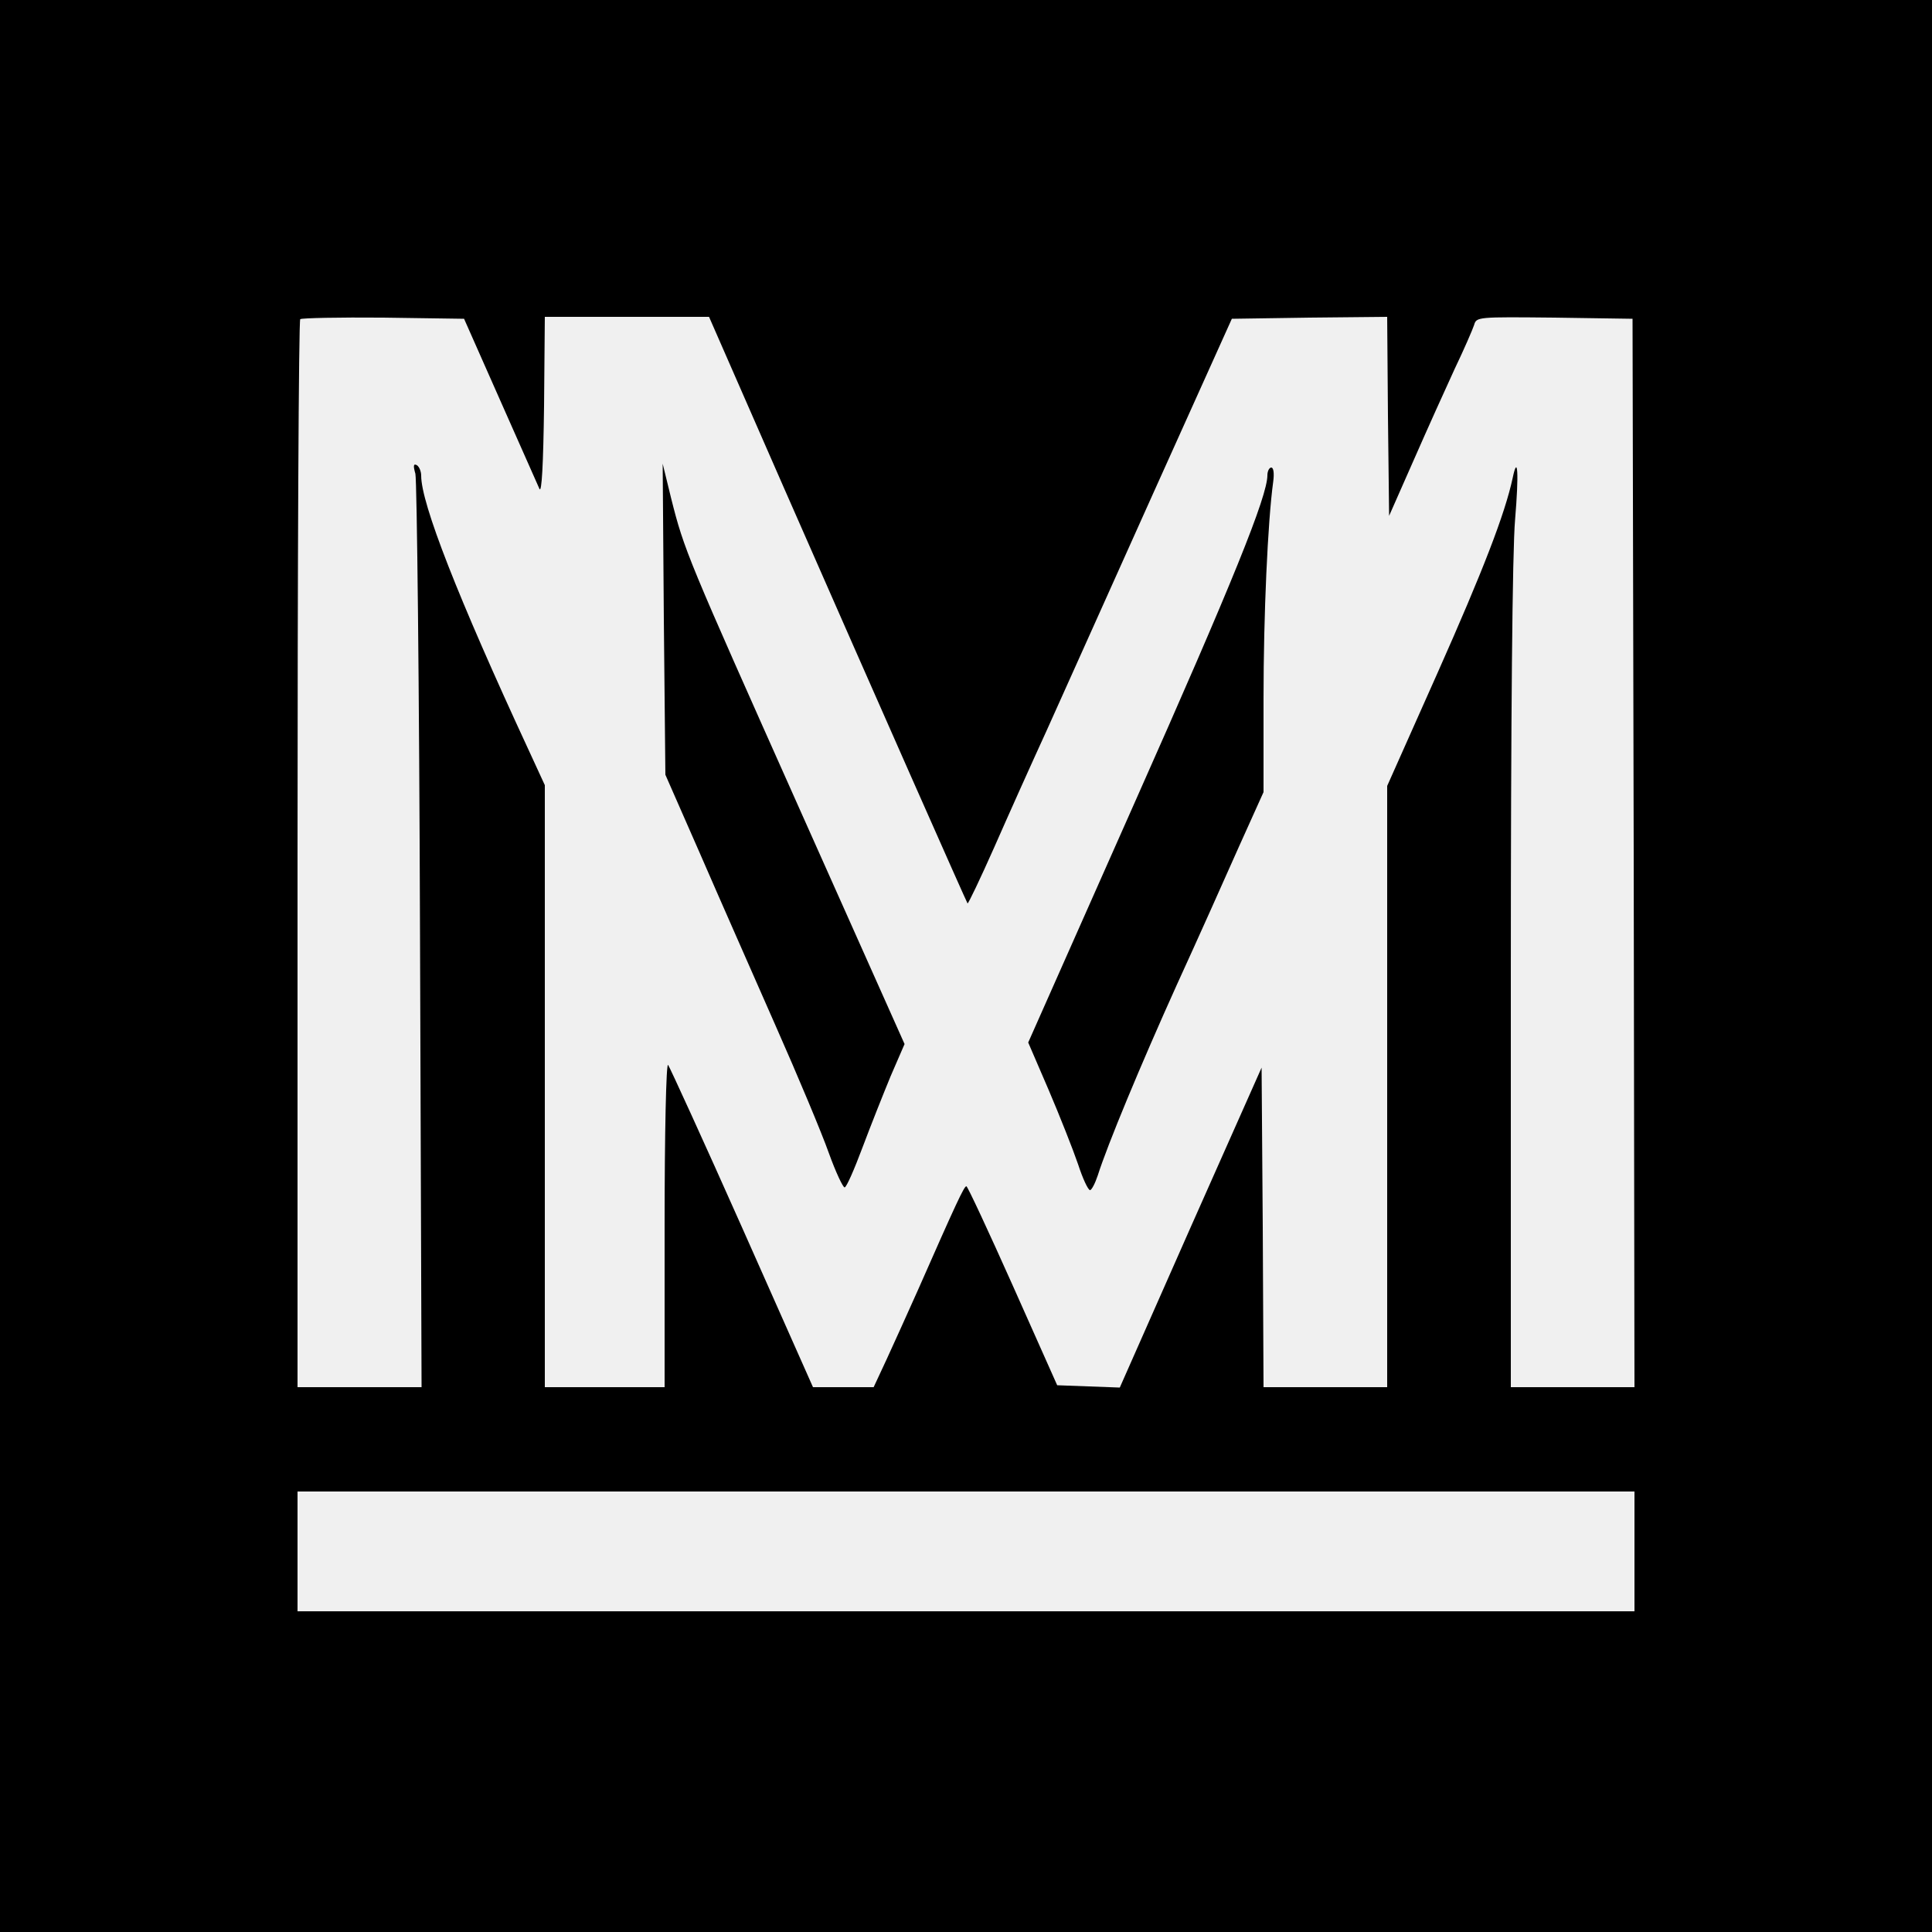
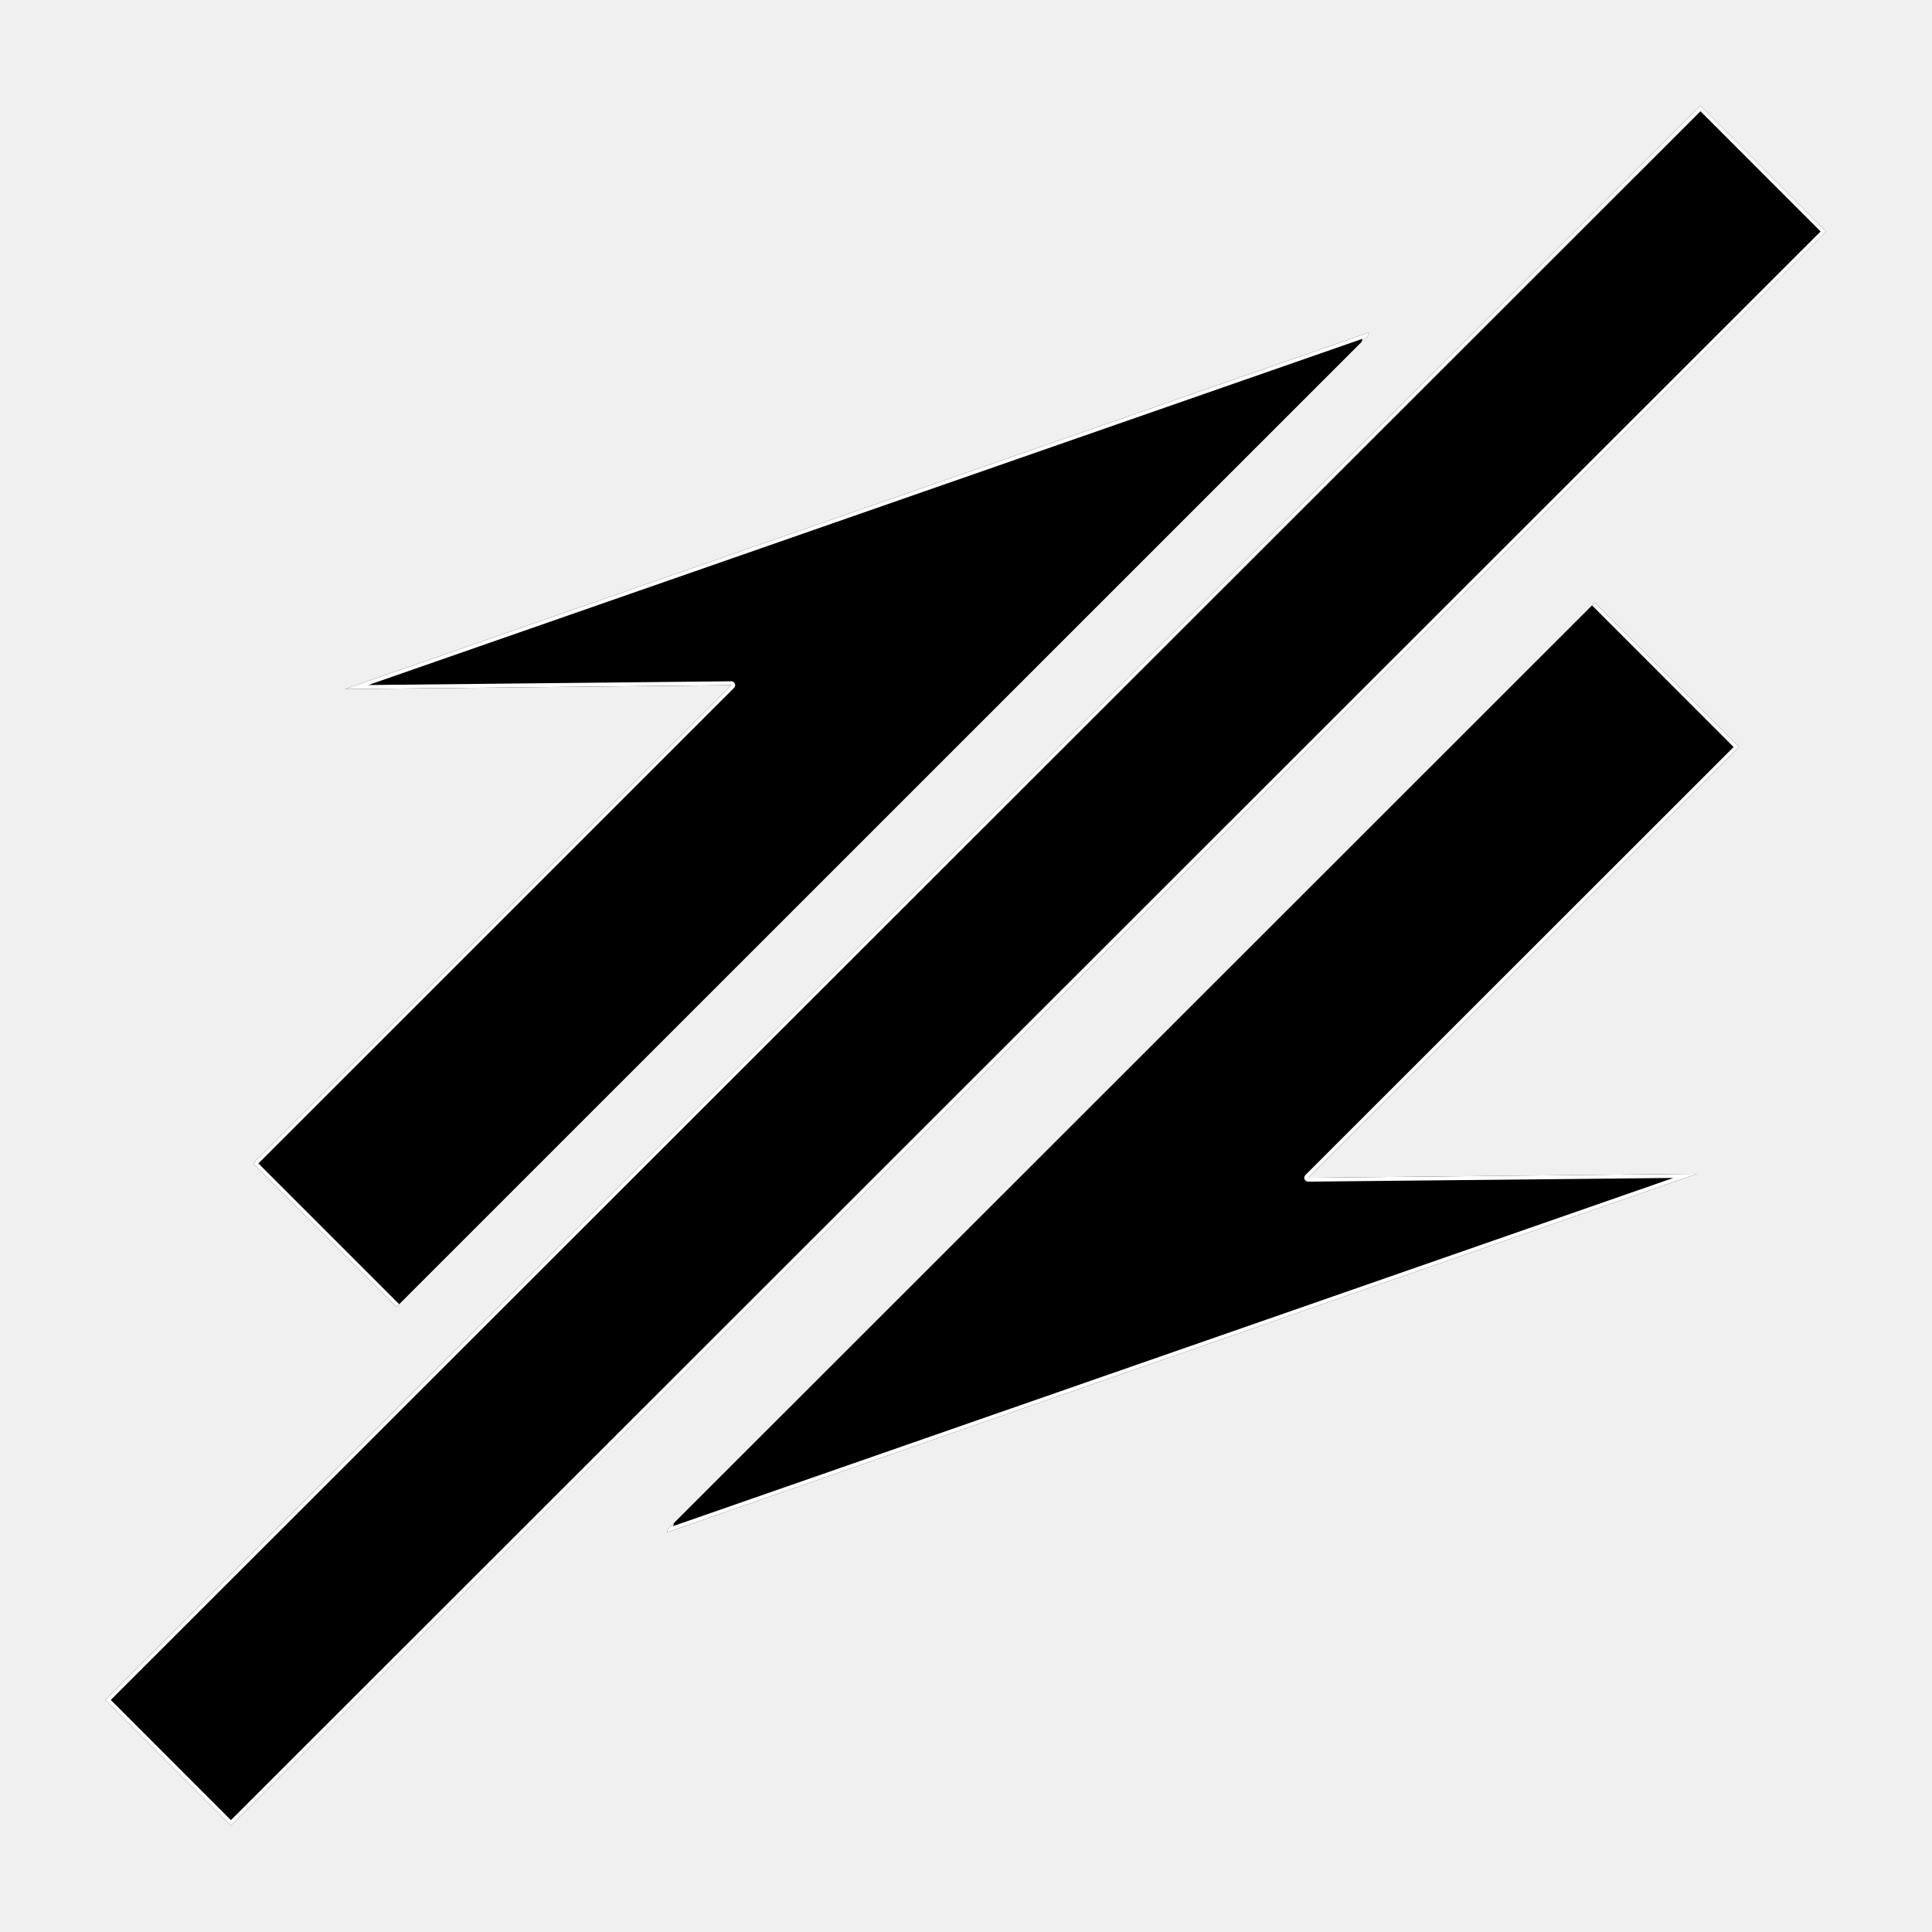
- <svg xmlns="http://www.w3.org/2000/svg" version="1.0" width="500pt" height="500pt" viewBox="0 0 500 500" preserveAspectRatio="xMidYMid meet">
-   <g transform="translate(0,500) scale(0.1,-0.1)" fill="#000000" stroke="none">
-     <path d="M0 2500 l0 -2500 2500 0 2500 0 0 2500 0 2500 -2500 0 -2500 0 0 -2500z m1294 1465 c51 -115 97 -219 102 -230 6 -13 10 63 12 213 l2 232 213 0 212 0 194 -443 c248 -565 472 -1071 475 -1075 2 -1 33 64 69 145 36 82 97 218 136 303 38 85 162 360 274 610 l205 455 201 3 201 2 2 -257 3 -258 64 145 c35 80 83 186 106 236 24 50 46 101 50 113 6 21 9 21 208 19 l202 -3 3 -1382 2 -1383 -160 0 -160 0 0 1059 c0 675 4 1106 11 1186 10 120 7 171 -6 109 -20 -94 -78 -243 -194 -504 l-131 -294 0 -778 0 -778 -160 0 -160 0 -2 414 -3 413 -184 -414 -183 -414 -81 3 -81 3 -115 258 c-63 141 -117 257 -120 257 -6 0 -26 -43 -126 -270 -26 -58 -62 -138 -80 -177 l-34 -73 -78 0 -79 0 -183 412 c-101 227 -188 417 -192 422 -5 6 -9 -178 -9 -412 l0 -422 -155 0 -155 0 0 779 0 779 -41 89 c-185 399 -279 640 -279 712 0 11 -5 23 -11 27 -9 5 -10 -1 -4 -22 4 -16 10 -554 12 -1196 l4 -1168 -160 0 -161 0 0 1378 c0 758 3 1382 7 1386 4 3 101 5 215 4 l209 -3 93 -210z m2936 -2980 l0 -155 -1730 0 -1730 0 0 155 0 155 1730 0 1730 0 0 -155z" />
-     <path d="M1718 3397 l4 -402 90 -205 c49 -113 137 -312 195 -444 58 -131 120 -279 138 -330 18 -50 37 -90 41 -89 5 1 25 47 46 103 21 56 54 139 73 185 l36 83 -272 609 c-291 652 -298 668 -332 803 l-22 90 3 -403z" />
-     <path d="M3280 3770 c0 -54 -90 -277 -343 -846 l-276 -622 53 -123 c29 -68 63 -154 76 -192 12 -37 26 -67 31 -67 4 0 13 17 20 38 25 79 111 286 204 492 54 118 126 279 161 358 l64 142 0 243 c0 217 11 458 25 560 3 22 1 37 -5 37 -5 0 -10 -9 -10 -20z" />
+ <svg xmlns="http://www.w3.org/2000/svg" width="100%" height="100%" viewBox="0 0 2084 2084" version="1.1" xml:space="preserve" style="fill-rule:evenodd;clip-rule:evenodd;stroke-linejoin:round;stroke-miterlimit:2;">
+   <g>
+     <path d="M1834.24,114.094l-1720.64,1719.57l135.486,135.571l1720.64,-1719.57l-135.487,-135.571Z" />
+     <path d="M1834.24,114.094l-1720.64,1719.57l135.486,135.571l1720.64,-1719.57l-135.487,-135.571Zm-0.002,5.893l129.596,129.676c0,0 -1714.75,1713.68 -1714.75,1713.68c0,0 -129.596,-129.676 -129.596,-129.676c78.88,-78.831 1714.75,-1713.68 1714.75,-1713.68l0,-0Z" style="fill:#fff;" />
+     <clipPath id="_clip1">
+       <path d="M1116.67,-1.291l-1050.1,1049.95l361.055,361.105l1050.1,-1049.95l-361.055,-361.105Z" />
+     </clipPath>
+     <g clip-path="url(#_clip1)">
+       <path d="M580.059,1562.23l-307.218,-307.261l516,-515.929l-416.92,4.317l1104.63,-384.711l-384.864,1104.58l4.375,-416.92l-516,515.929Z" />
+       <path d="M580.059,1562.23l-307.218,-307.261l516,-515.929l-416.92,4.317l1104.63,-384.711l-384.864,1104.58l4.375,-416.92l-516,515.929Zm0,-5.893l-301.326,-301.368c0,0 513.054,-512.982 513.054,-512.982c1.197,-1.197 1.551,-3 0.895,-4.561c-0.656,-1.561 -2.191,-2.57 -3.885,-2.552l-391.488,4.053c-0,0 1072.47,-373.51 1072.47,-373.51c0,-0 -373.659,1072.42 -373.659,1072.42c-0,0 4.107,-391.488 4.107,-391.488c0.018,-1.693 -0.99,-3.229 -2.551,-3.885c-1.561,-0.656 -3.364,-0.302 -4.561,0.895l-513.054,512.982Z" style="fill:#fff;" />
+     </g>
+     <clipPath id="_clip2">
+       <path d="M1081.14,2015.07l1002.19,-1001.72l-363.11,-363.283l-1002.2,1001.72l363.111,363.283Z" />
+     </clipPath>
+     <g clip-path="url(#_clip2)">
+       <path d="M1566.92,496.695l308.967,309.114l-464.873,464.653l419.365,-4.272l-1111.17,386.779l387.308,-1110.99l-4.471,419.363l464.874,-464.652Z" />
+       <path d="M1566.92,496.695l308.967,309.114l-464.873,464.653l419.365,-4.272l-1111.17,386.779l387.308,-1110.99l-4.471,419.363l464.874,-464.652Zm-0.001,5.892l303.076,303.221c-39.46,39.441 -461.927,461.707 -461.927,461.707c-1.197,1.197 -1.552,2.999 -0.896,4.56c0.656,1.561 2.191,2.57 3.884,2.553l393.934,-4.012c0,-0 -1079.01,375.584 -1079.01,375.584c31.889,-91.474 322.784,-925.899 376.098,-1078.83c-0,-0 -4.2,393.932 -4.2,393.932c-0.018,1.693 0.99,3.228 2.551,3.885c1.561,0.656 3.363,0.303 4.561,-0.894l461.927,-461.707Z" style="fill:#fff;" />
+     </g>
  </g>
</svg>
